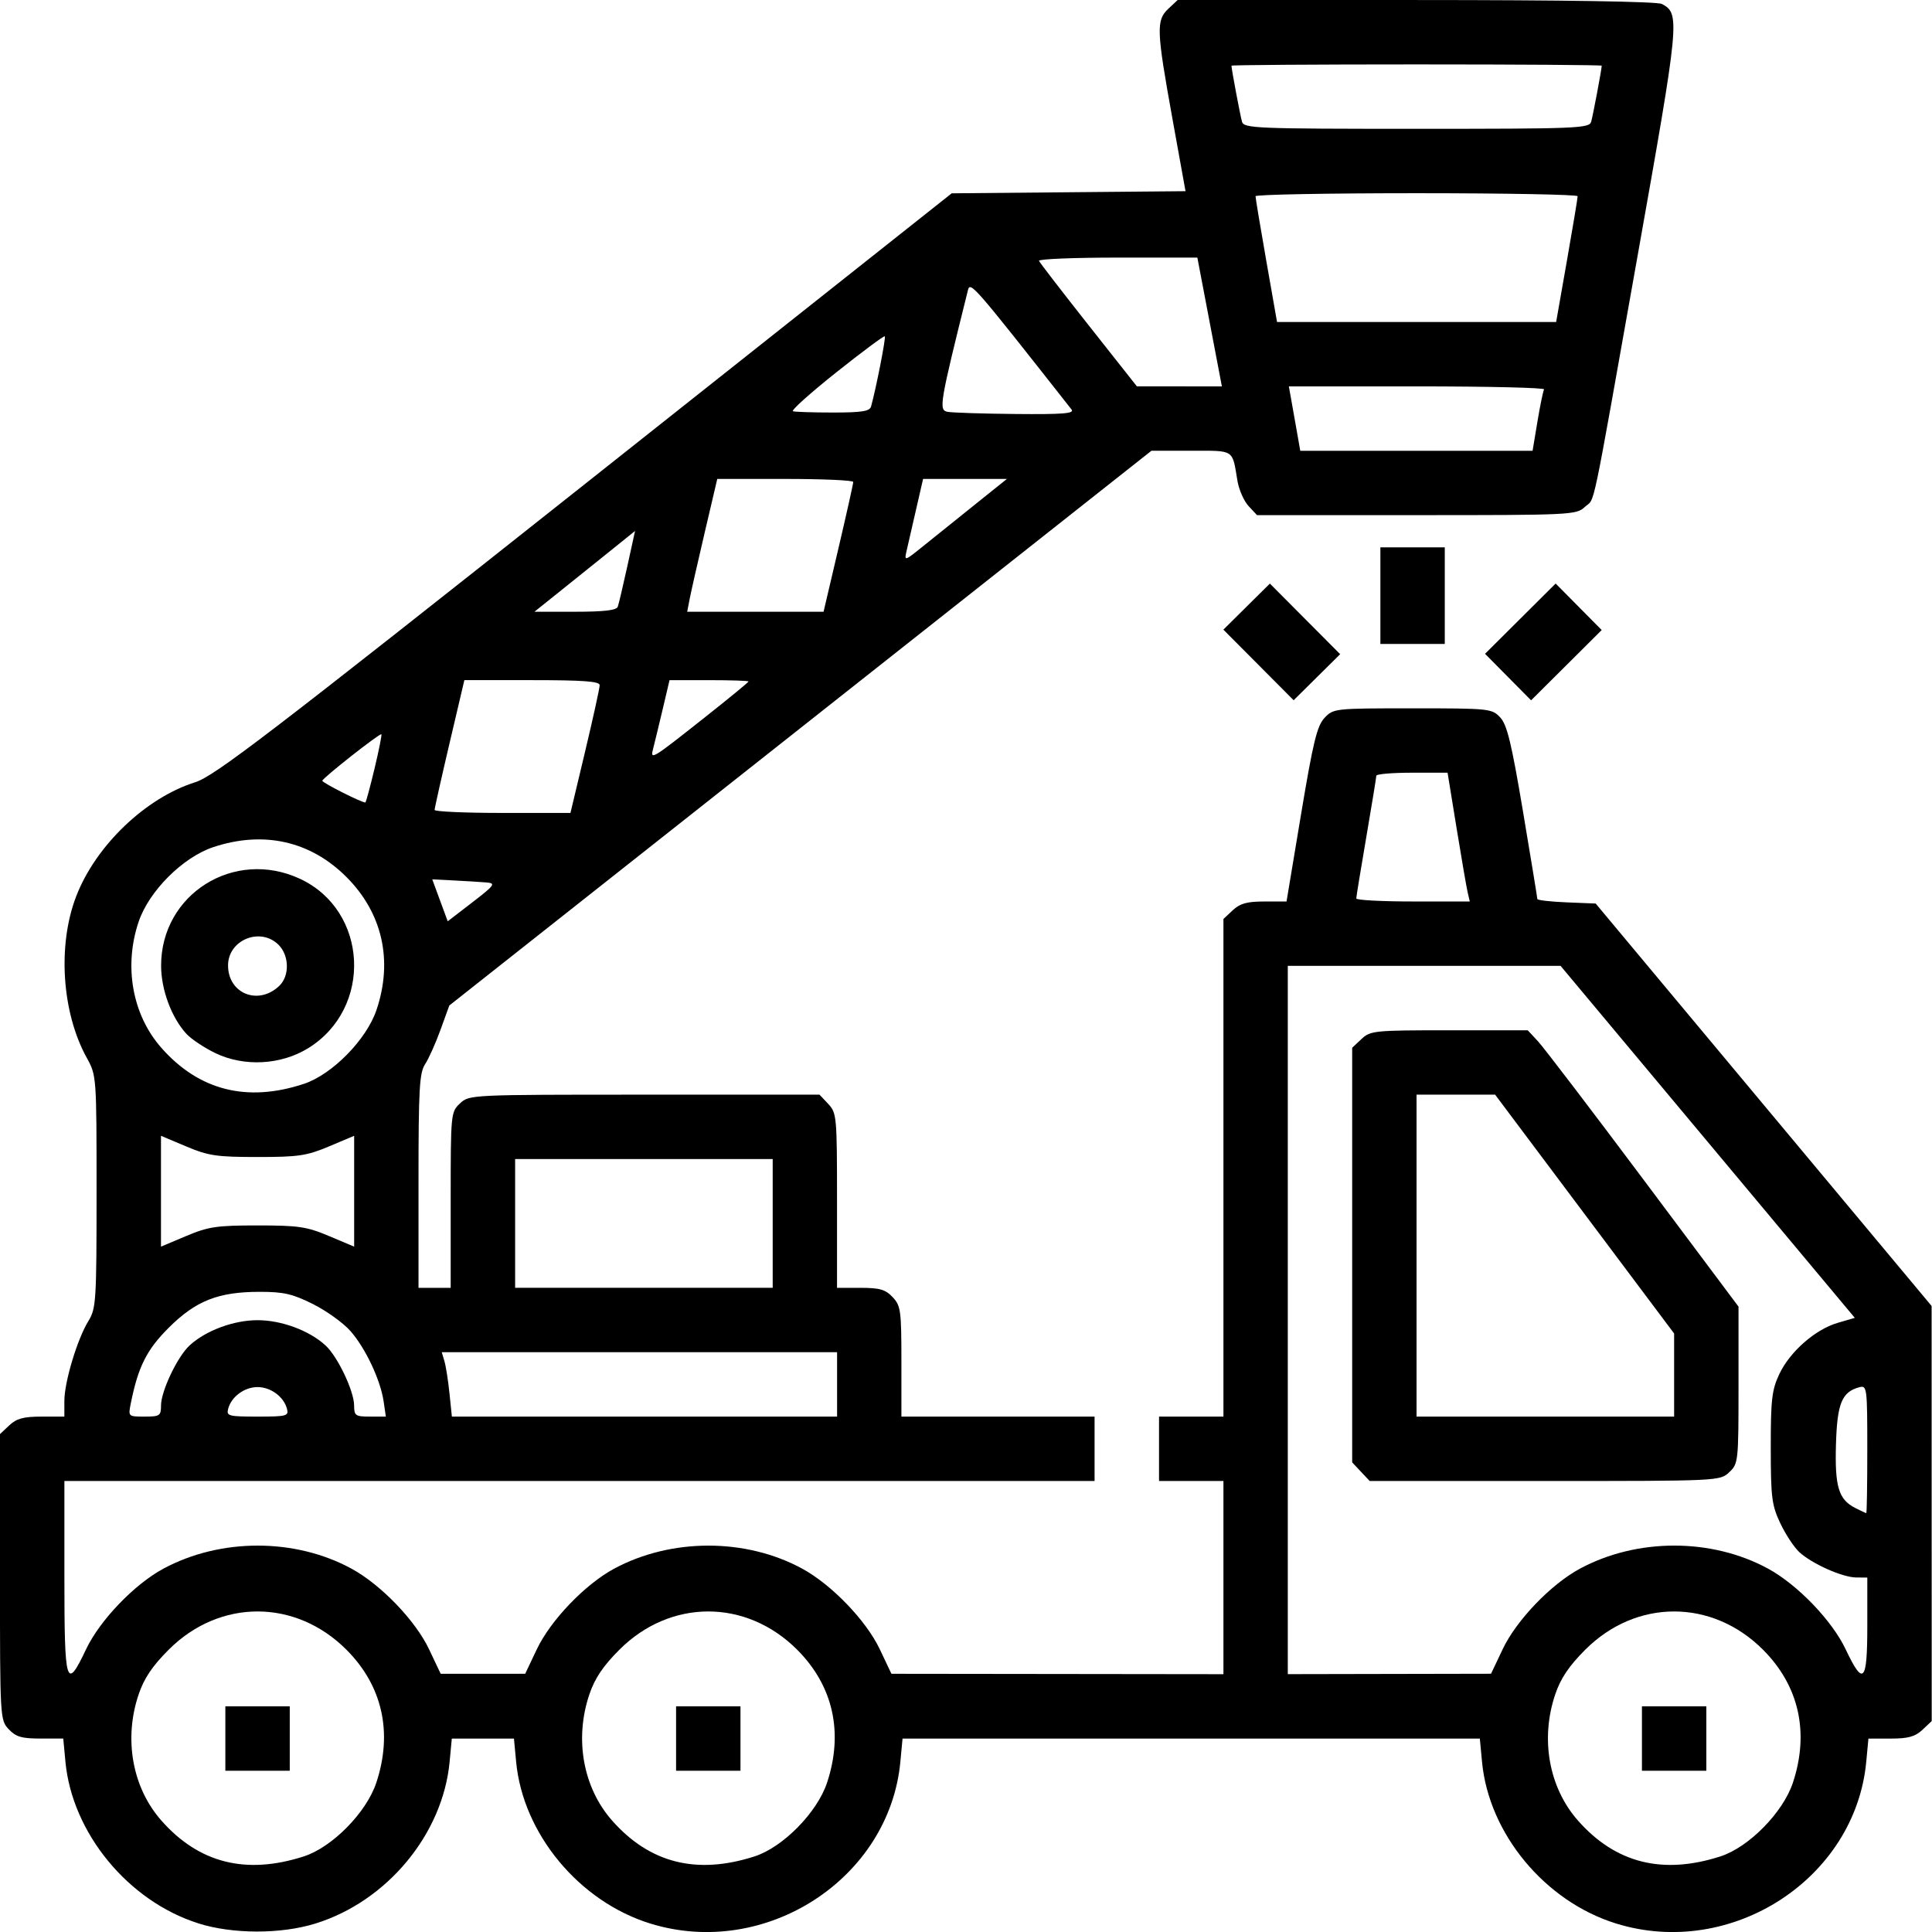
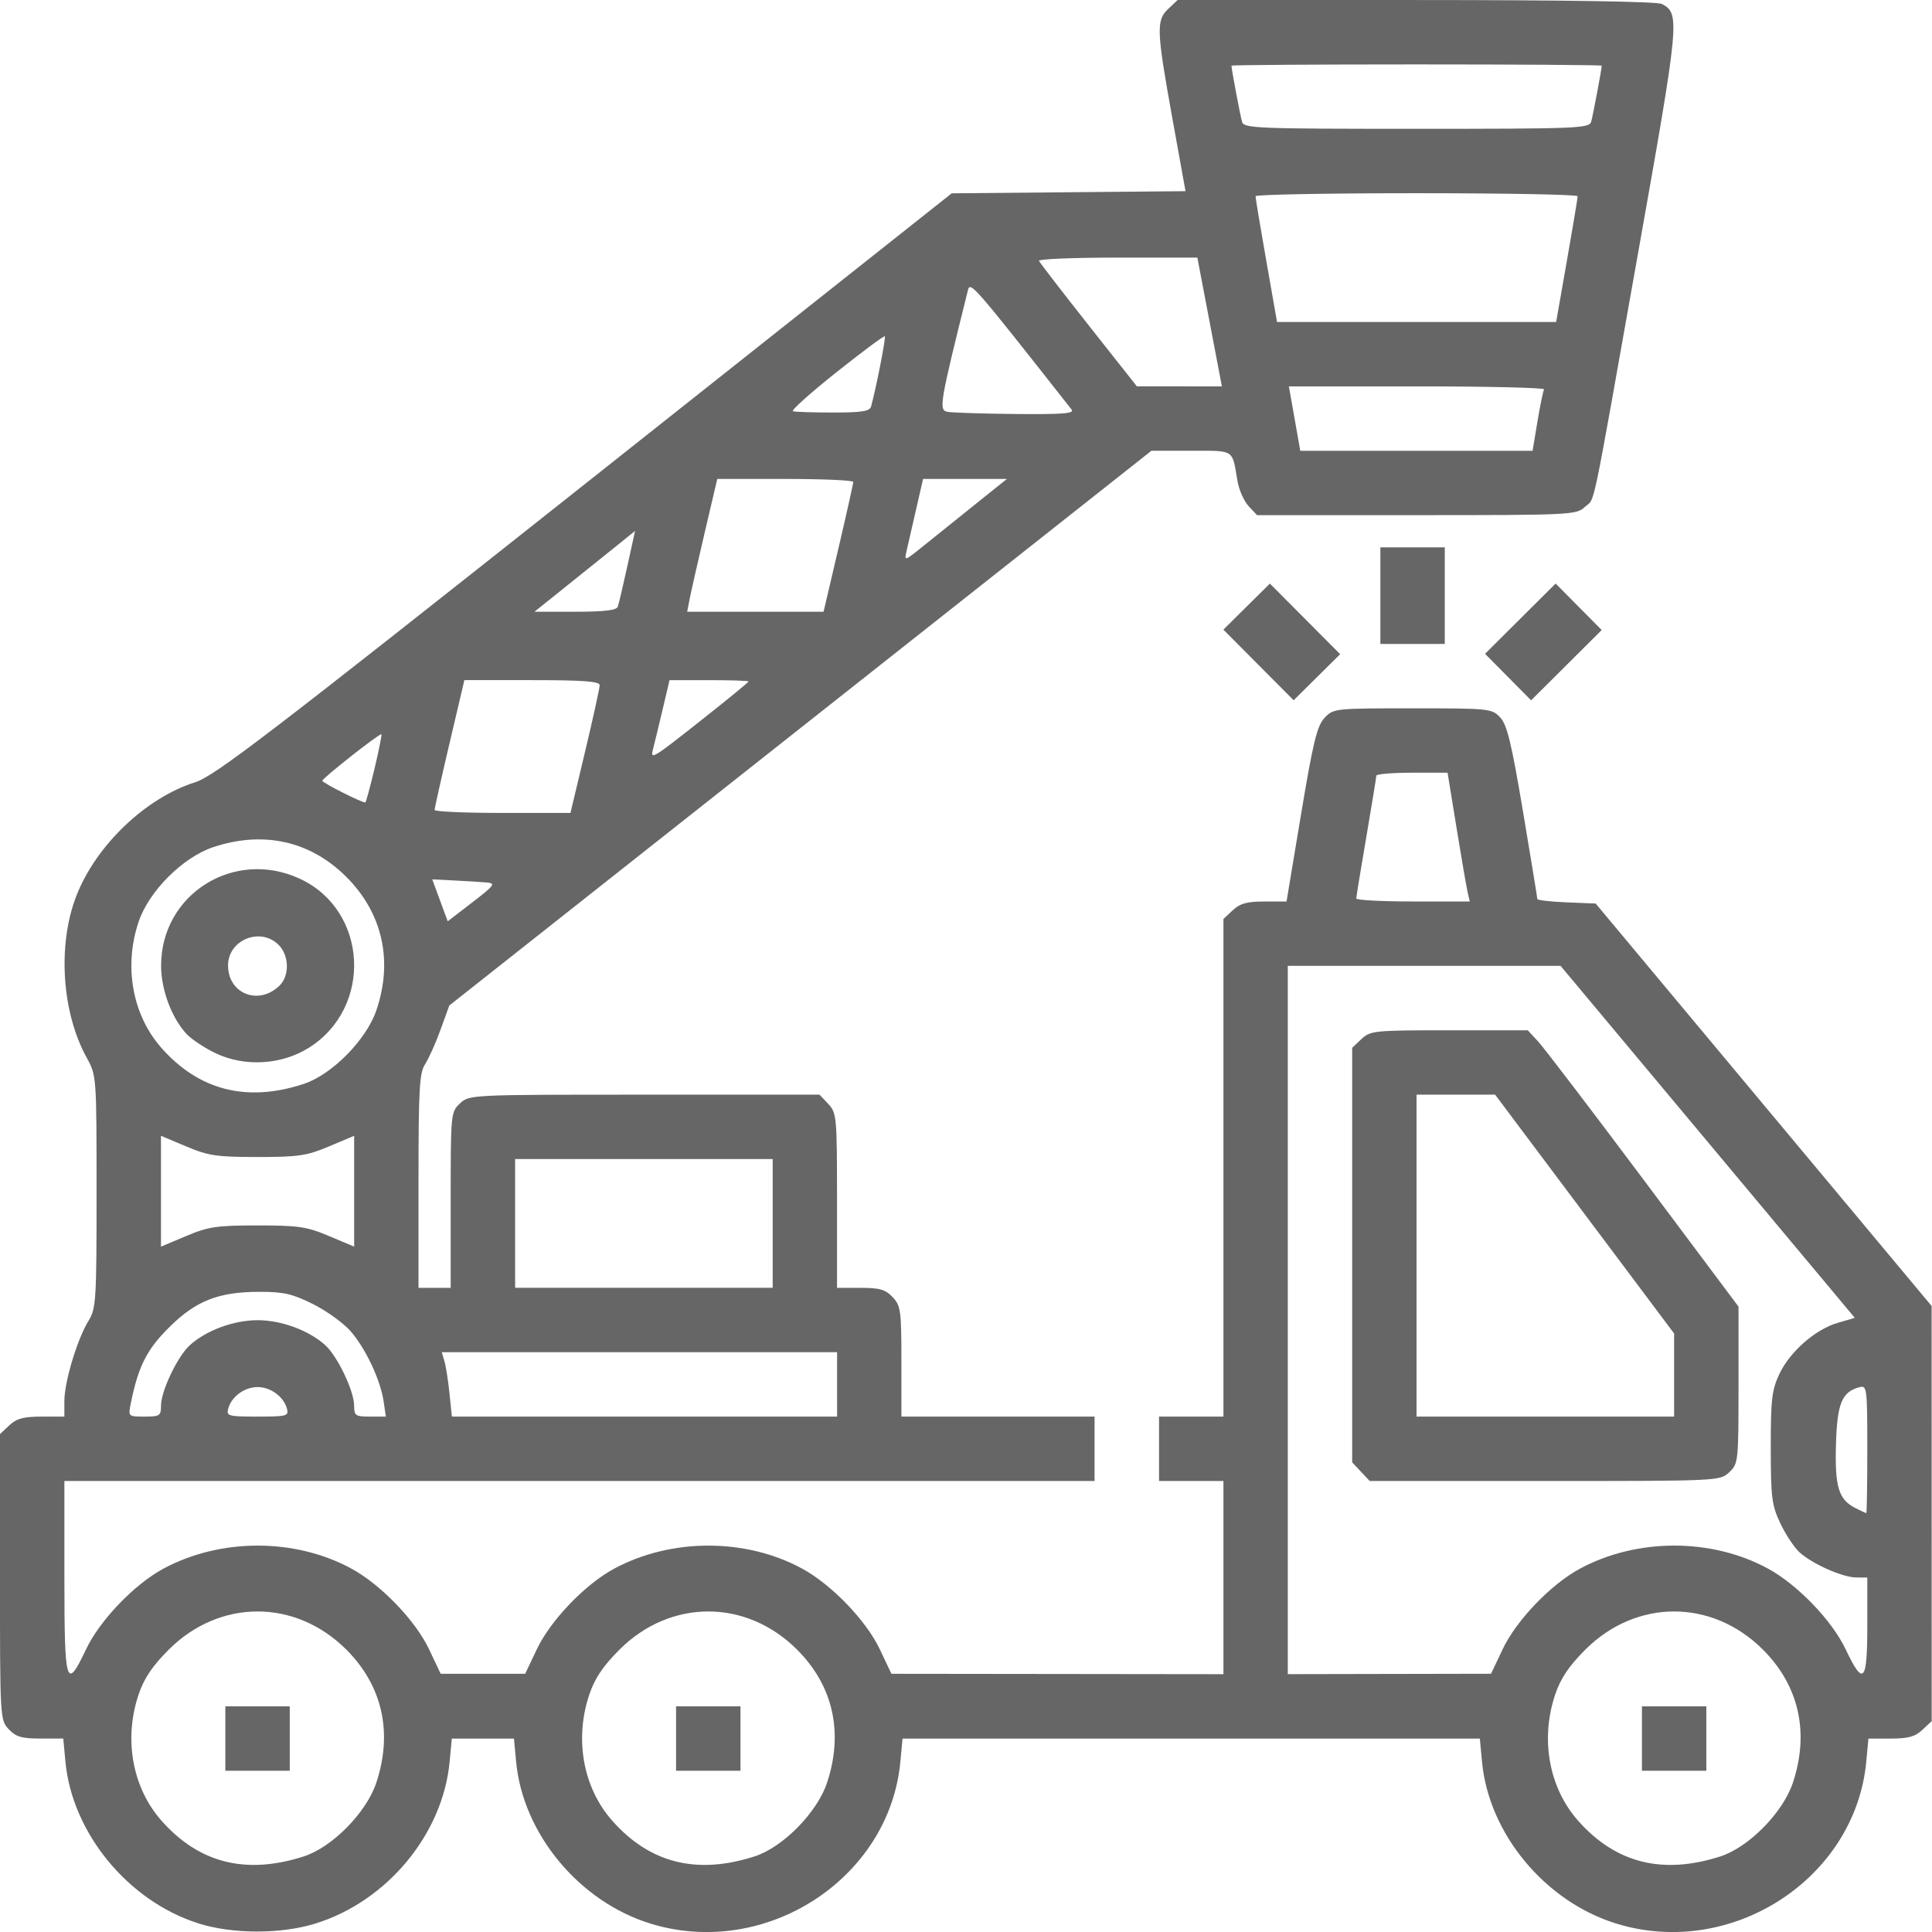
<svg xmlns="http://www.w3.org/2000/svg" width="126.999mm" height="127.019mm" viewBox="0 0 126.999 127.019" version="1.1" id="svg8">
  <defs id="defs2" />
  <g id="layer1" transform="translate(-40.89539,-97.98749)">
-     <path style="fill:#000000;stroke-width:0.265" d="m 53.931,224.436 c -4.614,-1.462 -8.294,-5.94 -8.734,-10.627 l -0.143,-1.521 h -1.505 c -1.231,0 -1.609,-0.112 -2.08,-0.612 -0.568,-0.605 -0.575,-0.725 -0.575,-10.008 v -9.396 l 0.612,-0.575 c 0.48,-0.451 0.936,-0.575 2.117,-0.575 h 1.504 v -1.03 c 0,-1.246 0.85,-4.069 1.583,-5.26 0.503,-0.816 0.534,-1.308 0.534,-8.499 0,-7.58 -0.005,-7.641 -0.64,-8.791 -1.648,-2.979 -1.939,-7.422 -0.696,-10.636 1.286,-3.328 4.559,-6.462 7.822,-7.491 1.266,-0.399 4.796,-3.101 25.602,-19.59 l 24.133,-19.128 7.686,-0.07 7.686,-0.07 -0.86,-4.763 c -1.052,-5.827 -1.076,-6.472 -0.27,-7.23 l 0.612,-0.575 h 15.677 c 9.72,0 15.861,0.098 16.161,0.259 1.204,0.644 1.169,1.007 -1.603,16.585 -3.119,17.535 -2.76,15.827 -3.467,16.486 -0.558,0.52 -0.894,0.536 -11.063,0.536 h -10.487 l -0.554,-0.595 c -0.305,-0.327 -0.633,-1.072 -0.731,-1.654 -0.353,-2.111 -0.159,-1.984 -3.043,-1.984 h -2.612 l -23.081,18.236 -23.081,18.236 -0.579,1.598 c -0.318,0.879 -0.774,1.896 -1.012,2.26 -0.374,0.571 -0.434,1.622 -0.434,7.683 v 7.021 h 1.058 1.058 v -5.775 c 0,-5.694 0.009,-5.783 0.612,-6.35 0.609,-0.572 0.669,-0.575 12.125,-0.575 h 11.512 l 0.575,0.612 c 0.554,0.59 0.575,0.823 0.575,6.35 v 5.738 h 1.541 c 1.269,0 1.643,0.108 2.117,0.612 0.533,0.567 0.575,0.88 0.575,4.233 v 3.621 h 6.35 6.35 v 2.117 2.117 H 78.995 45.129 v 6.35 c 0,7.091 0.116,7.474 1.425,4.713 0.904,-1.906 3.173,-4.271 5.084,-5.3 3.755,-2.021 8.654,-2.021 12.367,-2.1e-4 1.934,1.053 4.203,3.41 5.098,5.298 l 0.765,1.613 h 2.778 2.778 l 0.764,-1.61 c 0.904,-1.906 3.173,-4.271 5.084,-5.3 3.755,-2.021 8.654,-2.021 12.367,-2.1e-4 1.934,1.053 4.203,3.41 5.098,5.298 l 0.765,1.613 10.914,0.013 10.914,0.013 v -6.35 -6.35 h -2.117 -2.117 v -2.117 -2.117 h 2.117 2.117 v -16.358 -16.358 l 0.612,-0.575 c 0.476,-0.447 0.937,-0.575 2.074,-0.575 h 1.462 l 0.953,-5.721 c 0.794,-4.763 1.052,-5.826 1.544,-6.35 0.583,-0.621 0.658,-0.629 5.79,-0.629 5.054,0 5.215,0.017 5.76,0.597 0.452,0.481 0.743,1.679 1.501,6.196 0.517,3.079 0.941,5.663 0.941,5.742 0,0.079 0.863,0.178 1.918,0.221 l 1.918,0.078 11.043,13.229 11.043,13.229 0.003,13.646 0.003,13.646 -0.612,0.575 c -0.477,0.448 -0.937,0.575 -2.08,0.575 h -1.468 l -0.143,1.521 c -0.722,7.702 -8.871,12.977 -16.437,10.64 -4.683,-1.446 -8.381,-5.905 -8.825,-10.64 l -0.143,-1.521 h -18.977 -18.977 l -0.143,1.521 c -0.722,7.702 -8.871,12.977 -16.437,10.64 -4.683,-1.446 -8.381,-5.905 -8.825,-10.64 l -0.143,-1.521 h -2.043 -2.043 l -0.143,1.521 c -0.447,4.765 -4.118,9.186 -8.837,10.643 -2.274,0.702 -5.443,0.695 -7.691,-0.017 z m 6.937,-4.399 c 1.868,-0.602 4.116,-2.885 4.766,-4.84 1.097,-3.302 0.406,-6.381 -1.964,-8.751 -3.351,-3.351 -8.333,-3.351 -11.684,0 -1.074,1.074 -1.617,1.881 -1.974,2.934 -0.993,2.931 -0.42,6.127 1.488,8.294 2.47,2.806 5.567,3.587 9.368,2.363 z m -5.157,-7.749 v -2.117 h 2.117 2.117 v 2.117 2.117 h -2.117 -2.117 z m 34.79,7.749 c 1.868,-0.602 4.116,-2.885 4.766,-4.84 1.097,-3.302 0.406,-6.381 -1.964,-8.751 -3.351,-3.351 -8.333,-3.351 -11.684,0 -1.074,1.074 -1.617,1.881 -1.974,2.934 -0.993,2.931 -0.42,6.127 1.488,8.294 2.47,2.806 5.567,3.587 9.368,2.363 z m -5.157,-7.749 v -2.117 h 2.117 2.117 v 2.117 2.117 h -2.117 -2.117 z m 68.657,7.749 c 1.868,-0.602 4.116,-2.885 4.766,-4.84 1.097,-3.302 0.406,-6.381 -1.964,-8.751 -3.351,-3.351 -8.333,-3.351 -11.684,0 -1.074,1.074 -1.617,1.881 -1.974,2.934 -0.993,2.931 -0.42,6.127 1.488,8.294 2.47,2.806 5.567,3.587 9.368,2.363 z m -5.157,-7.749 v -2.117 h 2.117 2.117 v 2.117 2.117 h -2.117 -2.117 z m -9.158,-5.87 c 0.904,-1.906 3.173,-4.271 5.084,-5.3 3.755,-2.021 8.654,-2.021 12.367,-2.1e-4 1.934,1.053 4.203,3.41 5.098,5.298 1.168,2.463 1.426,2.185 1.426,-1.536 v -3.175 l -0.728,-0.006 c -0.907,-0.007 -2.902,-0.895 -3.739,-1.664 -0.347,-0.318 -0.911,-1.174 -1.254,-1.902 -0.561,-1.189 -0.624,-1.692 -0.626,-4.964 -0.002,-3.163 0.071,-3.798 0.559,-4.836 0.695,-1.478 2.366,-2.945 3.848,-3.377 l 1.118,-0.326 -9.672,-11.571 -9.672,-11.571 h -8.967 -8.967 v 23.283 23.283 l 6.681,-0.013 6.681,-0.013 0.764,-1.61 z m -9.317,-11.675 -0.575,-0.612 v -13.629 -13.629 l 0.612,-0.575 c 0.586,-0.55 0.839,-0.575 5.771,-0.575 h 5.159 l 0.677,0.728 c 0.372,0.4 3.49,4.488 6.929,9.084 l 6.252,8.357 v 5.157 c 0,5.048 -0.013,5.169 -0.612,5.732 -0.609,0.572 -0.669,0.575 -12.125,0.575 h -11.512 z m 20.591,-6.353 v -2.732 l -5.884,-7.851 -5.884,-7.851 h -2.583 -2.583 v 10.583 10.583 h 8.467 8.467 z m 12.7,4.873 c 0,-4.031 -0.022,-4.203 -0.512,-4.075 -1.157,0.302 -1.468,1.057 -1.547,3.746 -0.082,2.802 0.172,3.641 1.271,4.197 0.361,0.183 0.686,0.334 0.722,0.336 0.036,0.002 0.066,-1.89 0.066,-4.205 z M 51.481,190.393 c 0.003,-0.952 1.082,-3.219 1.881,-3.952 1.068,-0.98 2.894,-1.658 4.467,-1.658 1.573,0 3.399,0.678 4.467,1.658 0.799,0.734 1.877,3 1.881,3.952 0.002,0.67 0.085,0.728 1.044,0.728 h 1.042 l -0.145,-0.992 c -0.207,-1.415 -1.19,-3.502 -2.18,-4.63 -0.467,-0.532 -1.576,-1.33 -2.463,-1.774 -1.347,-0.673 -1.926,-0.806 -3.508,-0.806 -2.719,0 -4.202,0.586 -5.982,2.364 -1.452,1.45 -2.009,2.564 -2.492,4.978 -0.172,0.858 -0.169,0.86 0.907,0.86 1,0 1.08,-0.053 1.082,-0.728 z m 8.281,0.216 c -0.208,-0.794 -1.067,-1.428 -1.933,-1.428 -0.867,0 -1.726,0.635 -1.933,1.428 -0.124,0.474 0.019,0.512 1.933,0.512 1.914,0 2.057,-0.038 1.933,-0.512 z m 36.167,-1.605 v -2.117 h -12.995 -12.995 l 0.176,0.595 c 0.097,0.327 0.246,1.28 0.332,2.117 l 0.157,1.521 h 12.663 12.663 z m -4.233,-10.583 v -4.233 h -8.467 -8.467 v 4.233 4.233 h 8.467 8.467 z m -33.867,0.132 c 2.692,0 3.233,0.08 4.696,0.697 l 1.654,0.697 v -3.643 -3.643 l -1.654,0.697 c -1.463,0.616 -2.005,0.697 -4.696,0.697 -2.692,0 -3.233,-0.08 -4.696,-0.697 l -1.654,-0.697 v 3.643 3.643 l 1.654,-0.697 c 1.463,-0.616 2.005,-0.697 4.696,-0.697 z m 3.04,-9.305 c 1.864,-0.617 4.116,-2.905 4.776,-4.853 1.101,-3.25 0.395,-6.381 -1.974,-8.75 -2.369,-2.369 -5.449,-3.06 -8.751,-1.964 -2.001,0.665 -4.225,2.884 -4.907,4.898 -0.993,2.931 -0.42,6.127 1.488,8.294 2.47,2.806 5.637,3.609 9.368,2.374 z m -5.818,-2.025 c -0.728,-0.351 -1.583,-0.922 -1.902,-1.268 -0.977,-1.064 -1.658,-2.894 -1.662,-4.467 -0.011,-4.718 4.806,-7.737 9.131,-5.724 4.49,2.091 4.802,8.501 0.543,11.134 -1.796,1.11 -4.215,1.239 -6.11,0.325 z m 4.211,-4.425 c 0.679,-0.652 0.654,-1.986 -0.051,-2.692 -1.194,-1.194 -3.322,-0.328 -3.322,1.353 0,1.863 2,2.657 3.373,1.339 z m 13.648,-6.791 c -0.364,-0.032 -1.322,-0.091 -2.129,-0.132 l -1.467,-0.075 0.508,1.379 0.508,1.379 1.62,-1.246 c 1.456,-1.12 1.553,-1.252 0.959,-1.304 z m 64.477,0.653 c -0.076,-0.327 -0.405,-2.232 -0.73,-4.233 l -0.591,-3.638 h -2.341 c -1.288,0 -2.342,0.089 -2.344,0.198 -10e-4,0.109 -0.298,1.925 -0.659,4.035 -0.361,2.11 -0.658,3.926 -0.659,4.035 -0.001,0.109 1.677,0.198 3.73,0.198 h 3.733 z m -58.025,-9.26 c 0.529,-2.219 0.96,-4.184 0.959,-4.366 -0.002,-0.251 -1.069,-0.331 -4.449,-0.331 h -4.447 l -0.979,4.167 c -0.538,2.292 -0.978,4.256 -0.977,4.366 8e-4,0.109 2.011,0.198 4.466,0.198 h 4.465 z m -13.843,1.118 c 0.287,-1.203 0.49,-2.218 0.451,-2.256 -0.096,-0.092 -3.882,2.888 -3.883,3.056 -8.4e-4,0.137 2.693,1.493 2.831,1.425 0.043,-0.021 0.313,-1.023 0.601,-2.226 z m 21.745,-3.391 c 1.564,-1.237 2.844,-2.288 2.844,-2.336 0,-0.048 -1.169,-0.087 -2.597,-0.087 h -2.597 l -0.452,1.918 c -0.249,1.055 -0.528,2.205 -0.619,2.555 -0.213,0.814 -0.159,0.782 3.422,-2.05 z m -5.753,-7.252 c 0.065,-0.182 0.347,-1.377 0.627,-2.656 l 0.509,-2.325 -1.098,0.886 c -0.604,0.487 -2.092,1.682 -3.307,2.656 l -2.209,1.77 h 2.681 c 1.905,0 2.715,-0.096 2.798,-0.331 z m 14.507,-3.836 c 0.537,-2.292 0.976,-4.256 0.974,-4.366 -0.002,-0.109 -2.014,-0.198 -4.472,-0.198 h -4.468 l -0.822,3.506 c -0.452,1.928 -0.897,3.893 -0.989,4.366 l -0.167,0.86 h 4.483 4.483 z m 8.868,-2.794 2.209,-1.77 h -2.756 -2.756 l -0.47,2.051 c -0.259,1.128 -0.538,2.348 -0.622,2.712 -0.147,0.642 -0.117,0.633 1.017,-0.28 0.643,-0.518 2.163,-1.738 3.378,-2.712 z m 37.088,-5.54 c 0.176,-1.055 0.372,-2.008 0.436,-2.117 0.064,-0.109 -3.685,-0.198 -8.331,-0.198 h -8.448 l 0.224,1.257 c 0.123,0.691 0.292,1.644 0.375,2.117 l 0.151,0.86 h 7.637 7.637 z m -43.811,-0.992 c 0.327,-1.172 0.987,-4.539 0.905,-4.617 -0.053,-0.05 -1.491,1.02 -3.196,2.376 -1.705,1.357 -2.985,2.505 -2.844,2.552 0.141,0.047 1.329,0.085 2.641,0.085 1.894,0 2.407,-0.082 2.495,-0.397 z m 13.181,0.198 c -6.51,-8.275 -6.662,-8.449 -6.816,-7.827 -1.855,7.451 -1.924,7.862 -1.346,7.977 0.304,0.06 2.323,0.125 4.488,0.145 3.114,0.029 3.881,-0.033 3.675,-0.295 z m 9.078,-5.755 -0.807,-4.233 h -5.251 c -2.888,0 -5.211,0.096 -5.162,0.213 0.049,0.117 1.517,2.022 3.263,4.233 l 3.175,4.02 2.794,5.2e-4 2.794,5.3e-4 -0.807,-4.233 z m 23.491,-4.035 c 0.39,-2.219 0.707,-4.124 0.704,-4.233 -0.003,-0.109 -4.767,-0.198 -10.588,-0.198 -5.821,0 -10.586,0.089 -10.588,0.198 -0.003,0.109 0.314,2.014 0.704,4.233 l 0.709,4.035 h 9.175 9.175 z m 1.593,-9.128 c 0.118,-0.405 0.694,-3.463 0.694,-3.687 0,-0.046 -5.477,-0.084 -12.171,-0.084 -6.694,0 -12.171,0.038 -12.171,0.084 0,0.224 0.576,3.282 0.694,3.687 0.126,0.432 0.903,0.463 11.477,0.463 10.573,0 11.351,-0.031 11.477,-0.463 z m -21.87,35.711 -2.31,-2.321 1.529,-1.514 1.529,-1.514 2.31,2.321 2.31,2.321 -1.529,1.514 -1.529,1.514 z m 16.407,0.797 -1.514,-1.529 2.321,-2.31 2.321,-2.31 1.514,1.529 1.514,1.529 -2.321,2.31 -2.321,2.31 z m -8.395,-5.353 v -3.175 h 2.117 2.117 v 3.175 3.175 h -2.117 -2.117 z" id="path826" />
+     <path style="fill:#666666;stroke-width:0.265;fill-opacity:1" d="m 53.931,224.436 c -4.614,-1.462 -8.294,-5.94 -8.734,-10.627 l -0.143,-1.521 h -1.505 c -1.231,0 -1.609,-0.112 -2.08,-0.612 -0.568,-0.605 -0.575,-0.725 -0.575,-10.008 v -9.396 l 0.612,-0.575 c 0.48,-0.451 0.936,-0.575 2.117,-0.575 h 1.504 v -1.03 c 0,-1.246 0.85,-4.069 1.583,-5.26 0.503,-0.816 0.534,-1.308 0.534,-8.499 0,-7.58 -0.005,-7.641 -0.64,-8.791 -1.648,-2.979 -1.939,-7.422 -0.696,-10.636 1.286,-3.328 4.559,-6.462 7.822,-7.491 1.266,-0.399 4.796,-3.101 25.602,-19.59 l 24.133,-19.128 7.686,-0.07 7.686,-0.07 -0.86,-4.763 c -1.052,-5.827 -1.076,-6.472 -0.27,-7.23 l 0.612,-0.575 h 15.677 c 9.72,0 15.861,0.098 16.161,0.259 1.204,0.644 1.169,1.007 -1.603,16.585 -3.119,17.535 -2.76,15.827 -3.467,16.486 -0.558,0.52 -0.894,0.536 -11.063,0.536 h -10.487 l -0.554,-0.595 c -0.305,-0.327 -0.633,-1.072 -0.731,-1.654 -0.353,-2.111 -0.159,-1.984 -3.043,-1.984 h -2.612 l -23.081,18.236 -23.081,18.236 -0.579,1.598 c -0.318,0.879 -0.774,1.896 -1.012,2.26 -0.374,0.571 -0.434,1.622 -0.434,7.683 v 7.021 h 1.058 1.058 v -5.775 c 0,-5.694 0.009,-5.783 0.612,-6.35 0.609,-0.572 0.669,-0.575 12.125,-0.575 h 11.512 l 0.575,0.612 c 0.554,0.59 0.575,0.823 0.575,6.35 v 5.738 h 1.541 c 1.269,0 1.643,0.108 2.117,0.612 0.533,0.567 0.575,0.88 0.575,4.233 v 3.621 h 6.35 6.35 v 2.117 2.117 H 78.995 45.129 v 6.35 c 0,7.091 0.116,7.474 1.425,4.713 0.904,-1.906 3.173,-4.271 5.084,-5.3 3.755,-2.021 8.654,-2.021 12.367,-2.1e-4 1.934,1.053 4.203,3.41 5.098,5.298 l 0.765,1.613 h 2.778 2.778 l 0.764,-1.61 c 0.904,-1.906 3.173,-4.271 5.084,-5.3 3.755,-2.021 8.654,-2.021 12.367,-2.1e-4 1.934,1.053 4.203,3.41 5.098,5.298 l 0.765,1.613 10.914,0.013 10.914,0.013 v -6.35 -6.35 h -2.117 -2.117 v -2.117 -2.117 h 2.117 2.117 v -16.358 -16.358 l 0.612,-0.575 c 0.476,-0.447 0.937,-0.575 2.074,-0.575 h 1.462 l 0.953,-5.721 c 0.794,-4.763 1.052,-5.826 1.544,-6.35 0.583,-0.621 0.658,-0.629 5.79,-0.629 5.054,0 5.215,0.017 5.76,0.597 0.452,0.481 0.743,1.679 1.501,6.196 0.517,3.079 0.941,5.663 0.941,5.742 0,0.079 0.863,0.178 1.918,0.221 l 1.918,0.078 11.043,13.229 11.043,13.229 0.003,13.646 0.003,13.646 -0.612,0.575 c -0.477,0.448 -0.937,0.575 -2.08,0.575 h -1.468 l -0.143,1.521 c -0.722,7.702 -8.871,12.977 -16.437,10.64 -4.683,-1.446 -8.381,-5.905 -8.825,-10.64 l -0.143,-1.521 h -18.977 -18.977 l -0.143,1.521 c -0.722,7.702 -8.871,12.977 -16.437,10.64 -4.683,-1.446 -8.381,-5.905 -8.825,-10.64 l -0.143,-1.521 h -2.043 -2.043 l -0.143,1.521 c -0.447,4.765 -4.118,9.186 -8.837,10.643 -2.274,0.702 -5.443,0.695 -7.691,-0.017 z m 6.937,-4.399 c 1.868,-0.602 4.116,-2.885 4.766,-4.84 1.097,-3.302 0.406,-6.381 -1.964,-8.751 -3.351,-3.351 -8.333,-3.351 -11.684,0 -1.074,1.074 -1.617,1.881 -1.974,2.934 -0.993,2.931 -0.42,6.127 1.488,8.294 2.47,2.806 5.567,3.587 9.368,2.363 z m -5.157,-7.749 v -2.117 h 2.117 2.117 v 2.117 2.117 h -2.117 -2.117 z m 34.79,7.749 c 1.868,-0.602 4.116,-2.885 4.766,-4.84 1.097,-3.302 0.406,-6.381 -1.964,-8.751 -3.351,-3.351 -8.333,-3.351 -11.684,0 -1.074,1.074 -1.617,1.881 -1.974,2.934 -0.993,2.931 -0.42,6.127 1.488,8.294 2.47,2.806 5.567,3.587 9.368,2.363 z m -5.157,-7.749 v -2.117 h 2.117 2.117 v 2.117 2.117 h -2.117 -2.117 z m 68.657,7.749 c 1.868,-0.602 4.116,-2.885 4.766,-4.84 1.097,-3.302 0.406,-6.381 -1.964,-8.751 -3.351,-3.351 -8.333,-3.351 -11.684,0 -1.074,1.074 -1.617,1.881 -1.974,2.934 -0.993,2.931 -0.42,6.127 1.488,8.294 2.47,2.806 5.567,3.587 9.368,2.363 z m -5.157,-7.749 v -2.117 h 2.117 2.117 v 2.117 2.117 h -2.117 -2.117 z m -9.158,-5.87 c 0.904,-1.906 3.173,-4.271 5.084,-5.3 3.755,-2.021 8.654,-2.021 12.367,-2.1e-4 1.934,1.053 4.203,3.41 5.098,5.298 1.168,2.463 1.426,2.185 1.426,-1.536 v -3.175 l -0.728,-0.006 c -0.907,-0.007 -2.902,-0.895 -3.739,-1.664 -0.347,-0.318 -0.911,-1.174 -1.254,-1.902 -0.561,-1.189 -0.624,-1.692 -0.626,-4.964 -0.002,-3.163 0.071,-3.798 0.559,-4.836 0.695,-1.478 2.366,-2.945 3.848,-3.377 l 1.118,-0.326 -9.672,-11.571 -9.672,-11.571 h -8.967 -8.967 v 23.283 23.283 l 6.681,-0.013 6.681,-0.013 0.764,-1.61 z m -9.317,-11.675 -0.575,-0.612 v -13.629 -13.629 l 0.612,-0.575 c 0.586,-0.55 0.839,-0.575 5.771,-0.575 h 5.159 l 0.677,0.728 c 0.372,0.4 3.49,4.488 6.929,9.084 l 6.252,8.357 v 5.157 c 0,5.048 -0.013,5.169 -0.612,5.732 -0.609,0.572 -0.669,0.575 -12.125,0.575 h -11.512 z m 20.591,-6.353 v -2.732 l -5.884,-7.851 -5.884,-7.851 h -2.583 -2.583 v 10.583 10.583 h 8.467 8.467 z m 12.7,4.873 c 0,-4.031 -0.022,-4.203 -0.512,-4.075 -1.157,0.302 -1.468,1.057 -1.547,3.746 -0.082,2.802 0.172,3.641 1.271,4.197 0.361,0.183 0.686,0.334 0.722,0.336 0.036,0.002 0.066,-1.89 0.066,-4.205 z M 51.481,190.393 c 0.003,-0.952 1.082,-3.219 1.881,-3.952 1.068,-0.98 2.894,-1.658 4.467,-1.658 1.573,0 3.399,0.678 4.467,1.658 0.799,0.734 1.877,3 1.881,3.952 0.002,0.67 0.085,0.728 1.044,0.728 h 1.042 l -0.145,-0.992 c -0.207,-1.415 -1.19,-3.502 -2.18,-4.63 -0.467,-0.532 -1.576,-1.33 -2.463,-1.774 -1.347,-0.673 -1.926,-0.806 -3.508,-0.806 -2.719,0 -4.202,0.586 -5.982,2.364 -1.452,1.45 -2.009,2.564 -2.492,4.978 -0.172,0.858 -0.169,0.86 0.907,0.86 1,0 1.08,-0.053 1.082,-0.728 z m 8.281,0.216 c -0.208,-0.794 -1.067,-1.428 -1.933,-1.428 -0.867,0 -1.726,0.635 -1.933,1.428 -0.124,0.474 0.019,0.512 1.933,0.512 1.914,0 2.057,-0.038 1.933,-0.512 z m 36.167,-1.605 v -2.117 h -12.995 -12.995 l 0.176,0.595 c 0.097,0.327 0.246,1.28 0.332,2.117 l 0.157,1.521 h 12.663 12.663 z m -4.233,-10.583 v -4.233 h -8.467 -8.467 v 4.233 4.233 h 8.467 8.467 z m -33.867,0.132 c 2.692,0 3.233,0.08 4.696,0.697 l 1.654,0.697 v -3.643 -3.643 l -1.654,0.697 c -1.463,0.616 -2.005,0.697 -4.696,0.697 -2.692,0 -3.233,-0.08 -4.696,-0.697 l -1.654,-0.697 v 3.643 3.643 l 1.654,-0.697 c 1.463,-0.616 2.005,-0.697 4.696,-0.697 z m 3.04,-9.305 c 1.864,-0.617 4.116,-2.905 4.776,-4.853 1.101,-3.25 0.395,-6.381 -1.974,-8.75 -2.369,-2.369 -5.449,-3.06 -8.751,-1.964 -2.001,0.665 -4.225,2.884 -4.907,4.898 -0.993,2.931 -0.42,6.127 1.488,8.294 2.47,2.806 5.637,3.609 9.368,2.374 z m -5.818,-2.025 c -0.728,-0.351 -1.583,-0.922 -1.902,-1.268 -0.977,-1.064 -1.658,-2.894 -1.662,-4.467 -0.011,-4.718 4.806,-7.737 9.131,-5.724 4.49,2.091 4.802,8.501 0.543,11.134 -1.796,1.11 -4.215,1.239 -6.11,0.325 z m 4.211,-4.425 c 0.679,-0.652 0.654,-1.986 -0.051,-2.692 -1.194,-1.194 -3.322,-0.328 -3.322,1.353 0,1.863 2,2.657 3.373,1.339 z m 13.648,-6.791 c -0.364,-0.032 -1.322,-0.091 -2.129,-0.132 l -1.467,-0.075 0.508,1.379 0.508,1.379 1.62,-1.246 c 1.456,-1.12 1.553,-1.252 0.959,-1.304 z m 64.477,0.653 c -0.076,-0.327 -0.405,-2.232 -0.73,-4.233 l -0.591,-3.638 h -2.341 c -1.288,0 -2.342,0.089 -2.344,0.198 -10e-4,0.109 -0.298,1.925 -0.659,4.035 -0.361,2.11 -0.658,3.926 -0.659,4.035 -0.001,0.109 1.677,0.198 3.73,0.198 h 3.733 z m -58.025,-9.26 c 0.529,-2.219 0.96,-4.184 0.959,-4.366 -0.002,-0.251 -1.069,-0.331 -4.449,-0.331 h -4.447 l -0.979,4.167 c -0.538,2.292 -0.978,4.256 -0.977,4.366 8e-4,0.109 2.011,0.198 4.466,0.198 h 4.465 z m -13.843,1.118 c 0.287,-1.203 0.49,-2.218 0.451,-2.256 -0.096,-0.092 -3.882,2.888 -3.883,3.056 -8.4e-4,0.137 2.693,1.493 2.831,1.425 0.043,-0.021 0.313,-1.023 0.601,-2.226 z m 21.745,-3.391 c 1.564,-1.237 2.844,-2.288 2.844,-2.336 0,-0.048 -1.169,-0.087 -2.597,-0.087 h -2.597 l -0.452,1.918 c -0.249,1.055 -0.528,2.205 -0.619,2.555 -0.213,0.814 -0.159,0.782 3.422,-2.05 z m -5.753,-7.252 c 0.065,-0.182 0.347,-1.377 0.627,-2.656 l 0.509,-2.325 -1.098,0.886 c -0.604,0.487 -2.092,1.682 -3.307,2.656 l -2.209,1.77 h 2.681 c 1.905,0 2.715,-0.096 2.798,-0.331 z m 14.507,-3.836 c 0.537,-2.292 0.976,-4.256 0.974,-4.366 -0.002,-0.109 -2.014,-0.198 -4.472,-0.198 h -4.468 l -0.822,3.506 c -0.452,1.928 -0.897,3.893 -0.989,4.366 l -0.167,0.86 h 4.483 4.483 z m 8.868,-2.794 2.209,-1.77 h -2.756 -2.756 l -0.47,2.051 c -0.259,1.128 -0.538,2.348 -0.622,2.712 -0.147,0.642 -0.117,0.633 1.017,-0.28 0.643,-0.518 2.163,-1.738 3.378,-2.712 z m 37.088,-5.54 c 0.176,-1.055 0.372,-2.008 0.436,-2.117 0.064,-0.109 -3.685,-0.198 -8.331,-0.198 h -8.448 l 0.224,1.257 c 0.123,0.691 0.292,1.644 0.375,2.117 l 0.151,0.86 h 7.637 7.637 z m -43.811,-0.992 c 0.327,-1.172 0.987,-4.539 0.905,-4.617 -0.053,-0.05 -1.491,1.02 -3.196,2.376 -1.705,1.357 -2.985,2.505 -2.844,2.552 0.141,0.047 1.329,0.085 2.641,0.085 1.894,0 2.407,-0.082 2.495,-0.397 z m 13.181,0.198 c -6.51,-8.275 -6.662,-8.449 -6.816,-7.827 -1.855,7.451 -1.924,7.862 -1.346,7.977 0.304,0.06 2.323,0.125 4.488,0.145 3.114,0.029 3.881,-0.033 3.675,-0.295 z m 9.078,-5.755 -0.807,-4.233 h -5.251 c -2.888,0 -5.211,0.096 -5.162,0.213 0.049,0.117 1.517,2.022 3.263,4.233 l 3.175,4.02 2.794,5.2e-4 2.794,5.3e-4 -0.807,-4.233 z m 23.491,-4.035 c 0.39,-2.219 0.707,-4.124 0.704,-4.233 -0.003,-0.109 -4.767,-0.198 -10.588,-0.198 -5.821,0 -10.586,0.089 -10.588,0.198 -0.003,0.109 0.314,2.014 0.704,4.233 l 0.709,4.035 h 9.175 9.175 z m 1.593,-9.128 c 0.118,-0.405 0.694,-3.463 0.694,-3.687 0,-0.046 -5.477,-0.084 -12.171,-0.084 -6.694,0 -12.171,0.038 -12.171,0.084 0,0.224 0.576,3.282 0.694,3.687 0.126,0.432 0.903,0.463 11.477,0.463 10.573,0 11.351,-0.031 11.477,-0.463 z m -21.87,35.711 -2.31,-2.321 1.529,-1.514 1.529,-1.514 2.31,2.321 2.31,2.321 -1.529,1.514 -1.529,1.514 z m 16.407,0.797 -1.514,-1.529 2.321,-2.31 2.321,-2.31 1.514,1.529 1.514,1.529 -2.321,2.31 -2.321,2.31 z m -8.395,-5.353 v -3.175 h 2.117 2.117 v 3.175 3.175 h -2.117 -2.117 z" id="path826" />
  </g>
</svg>
